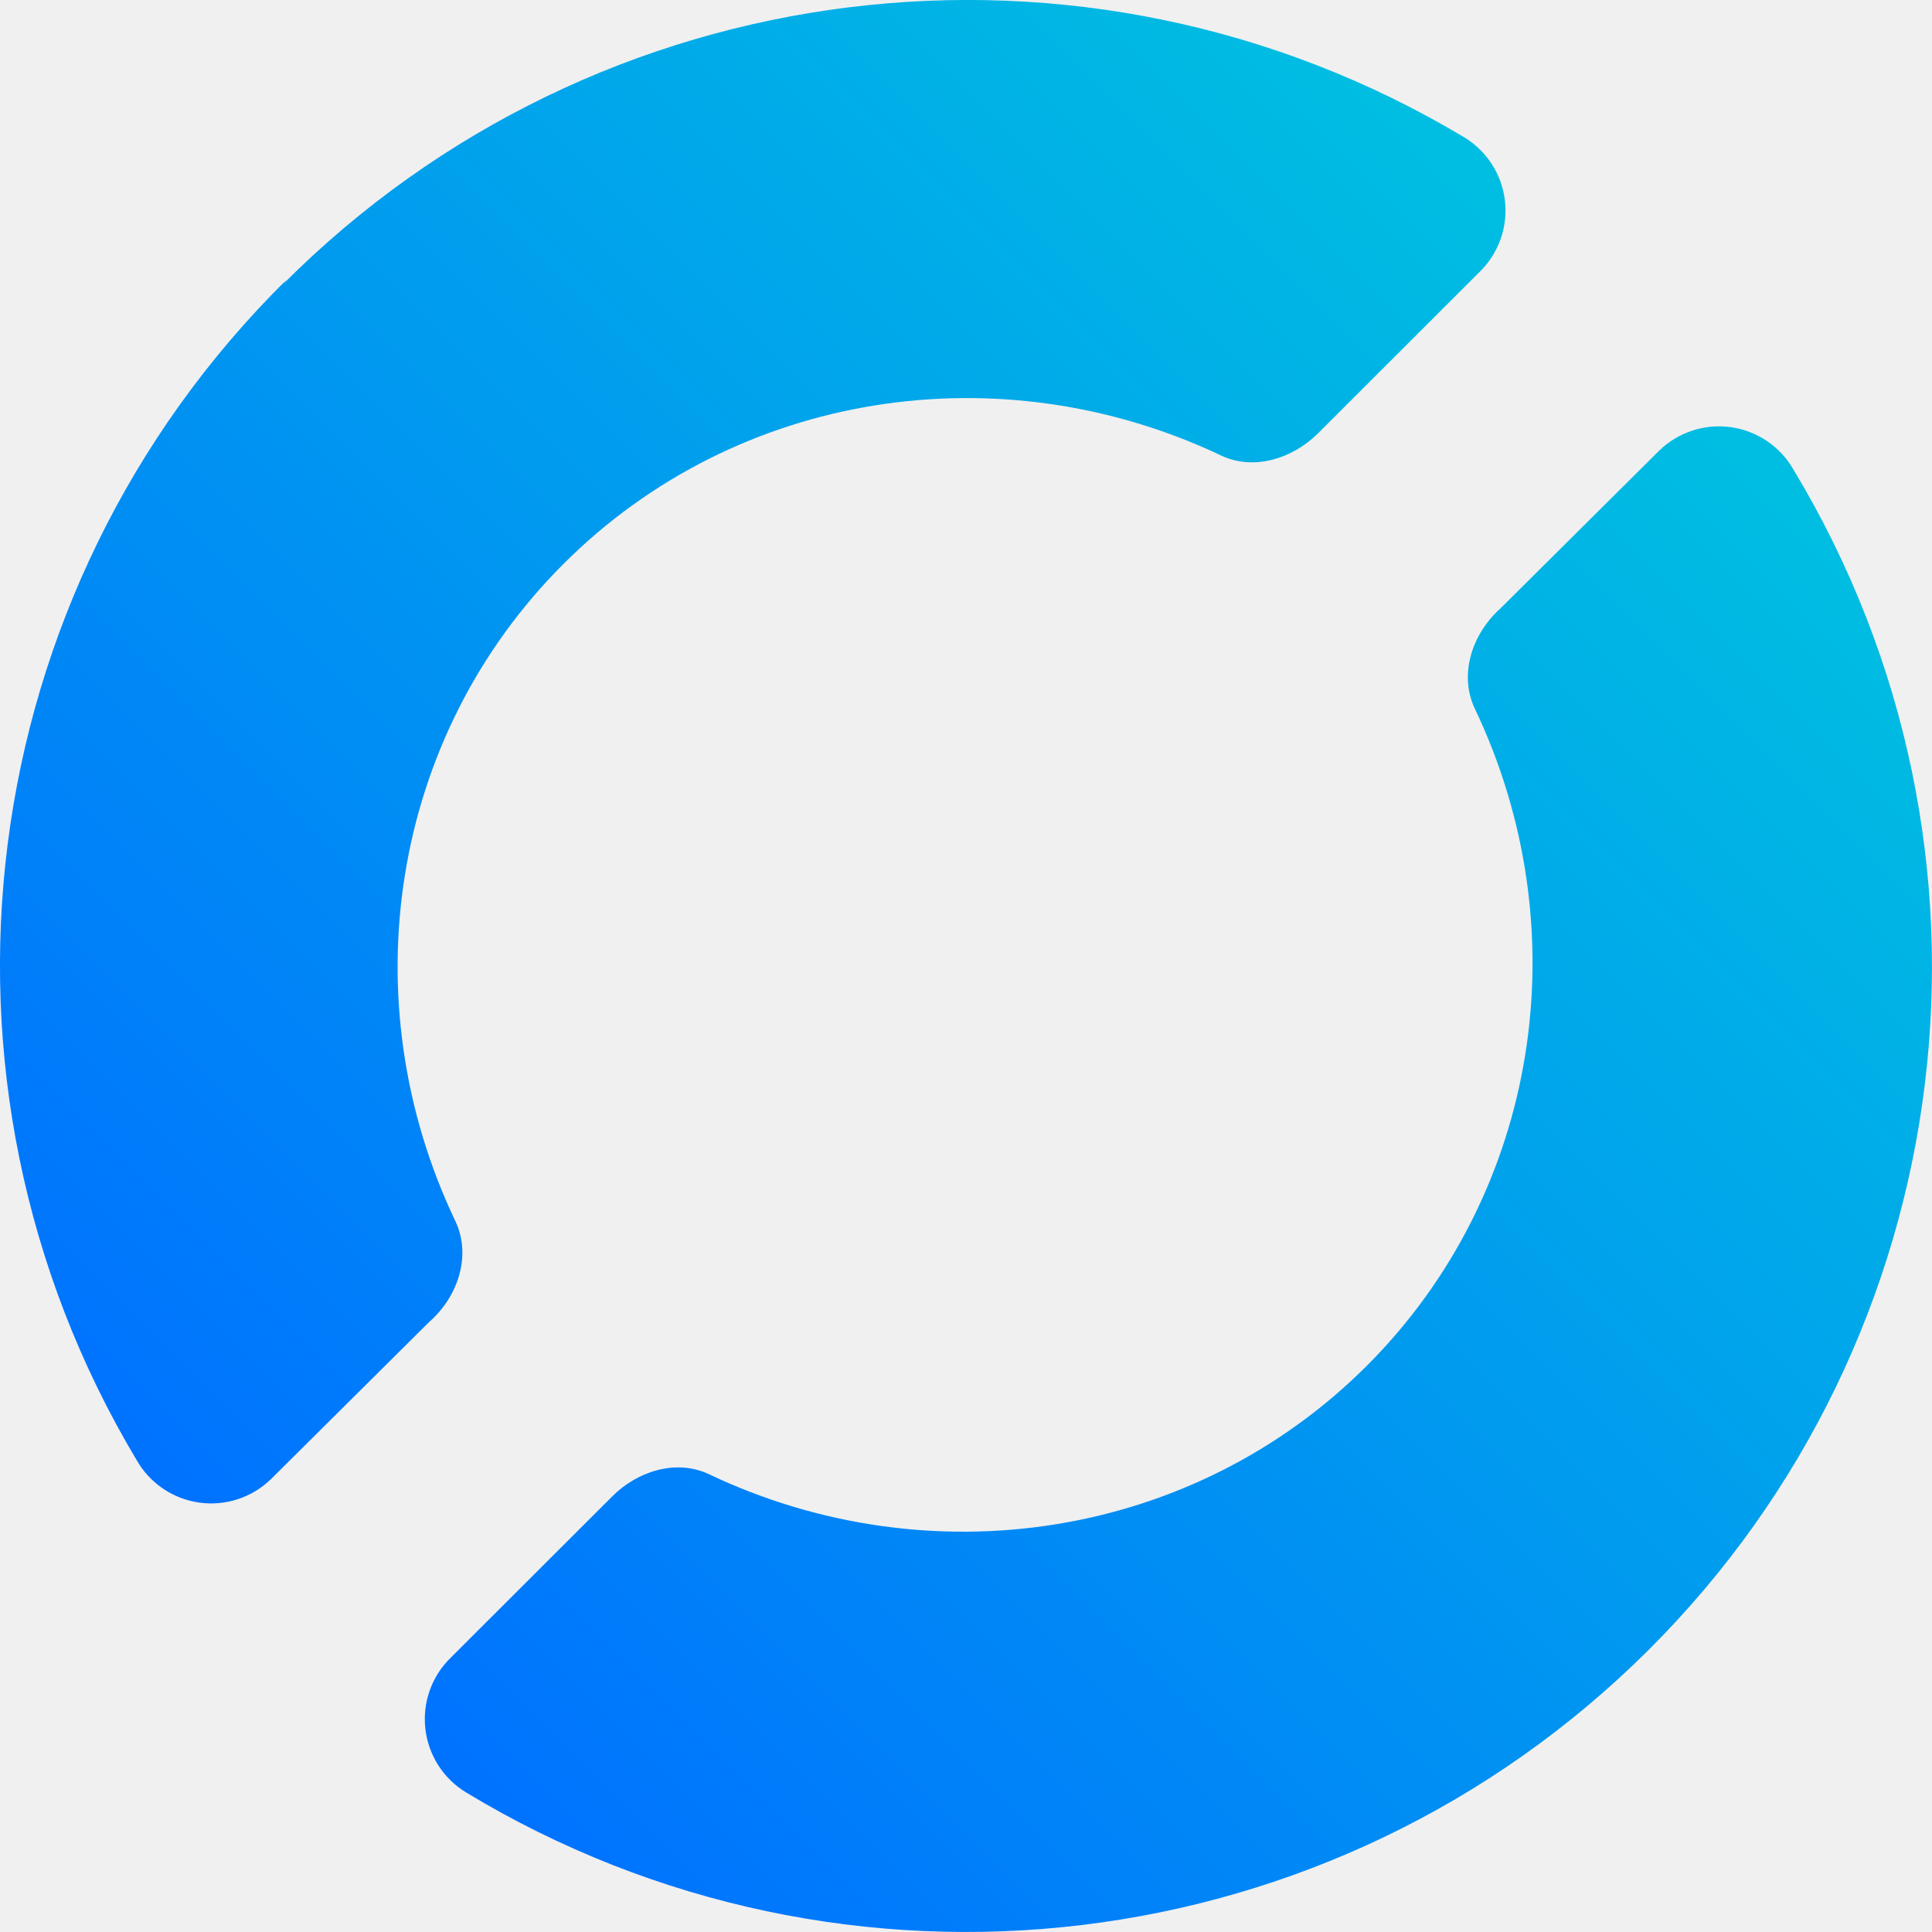
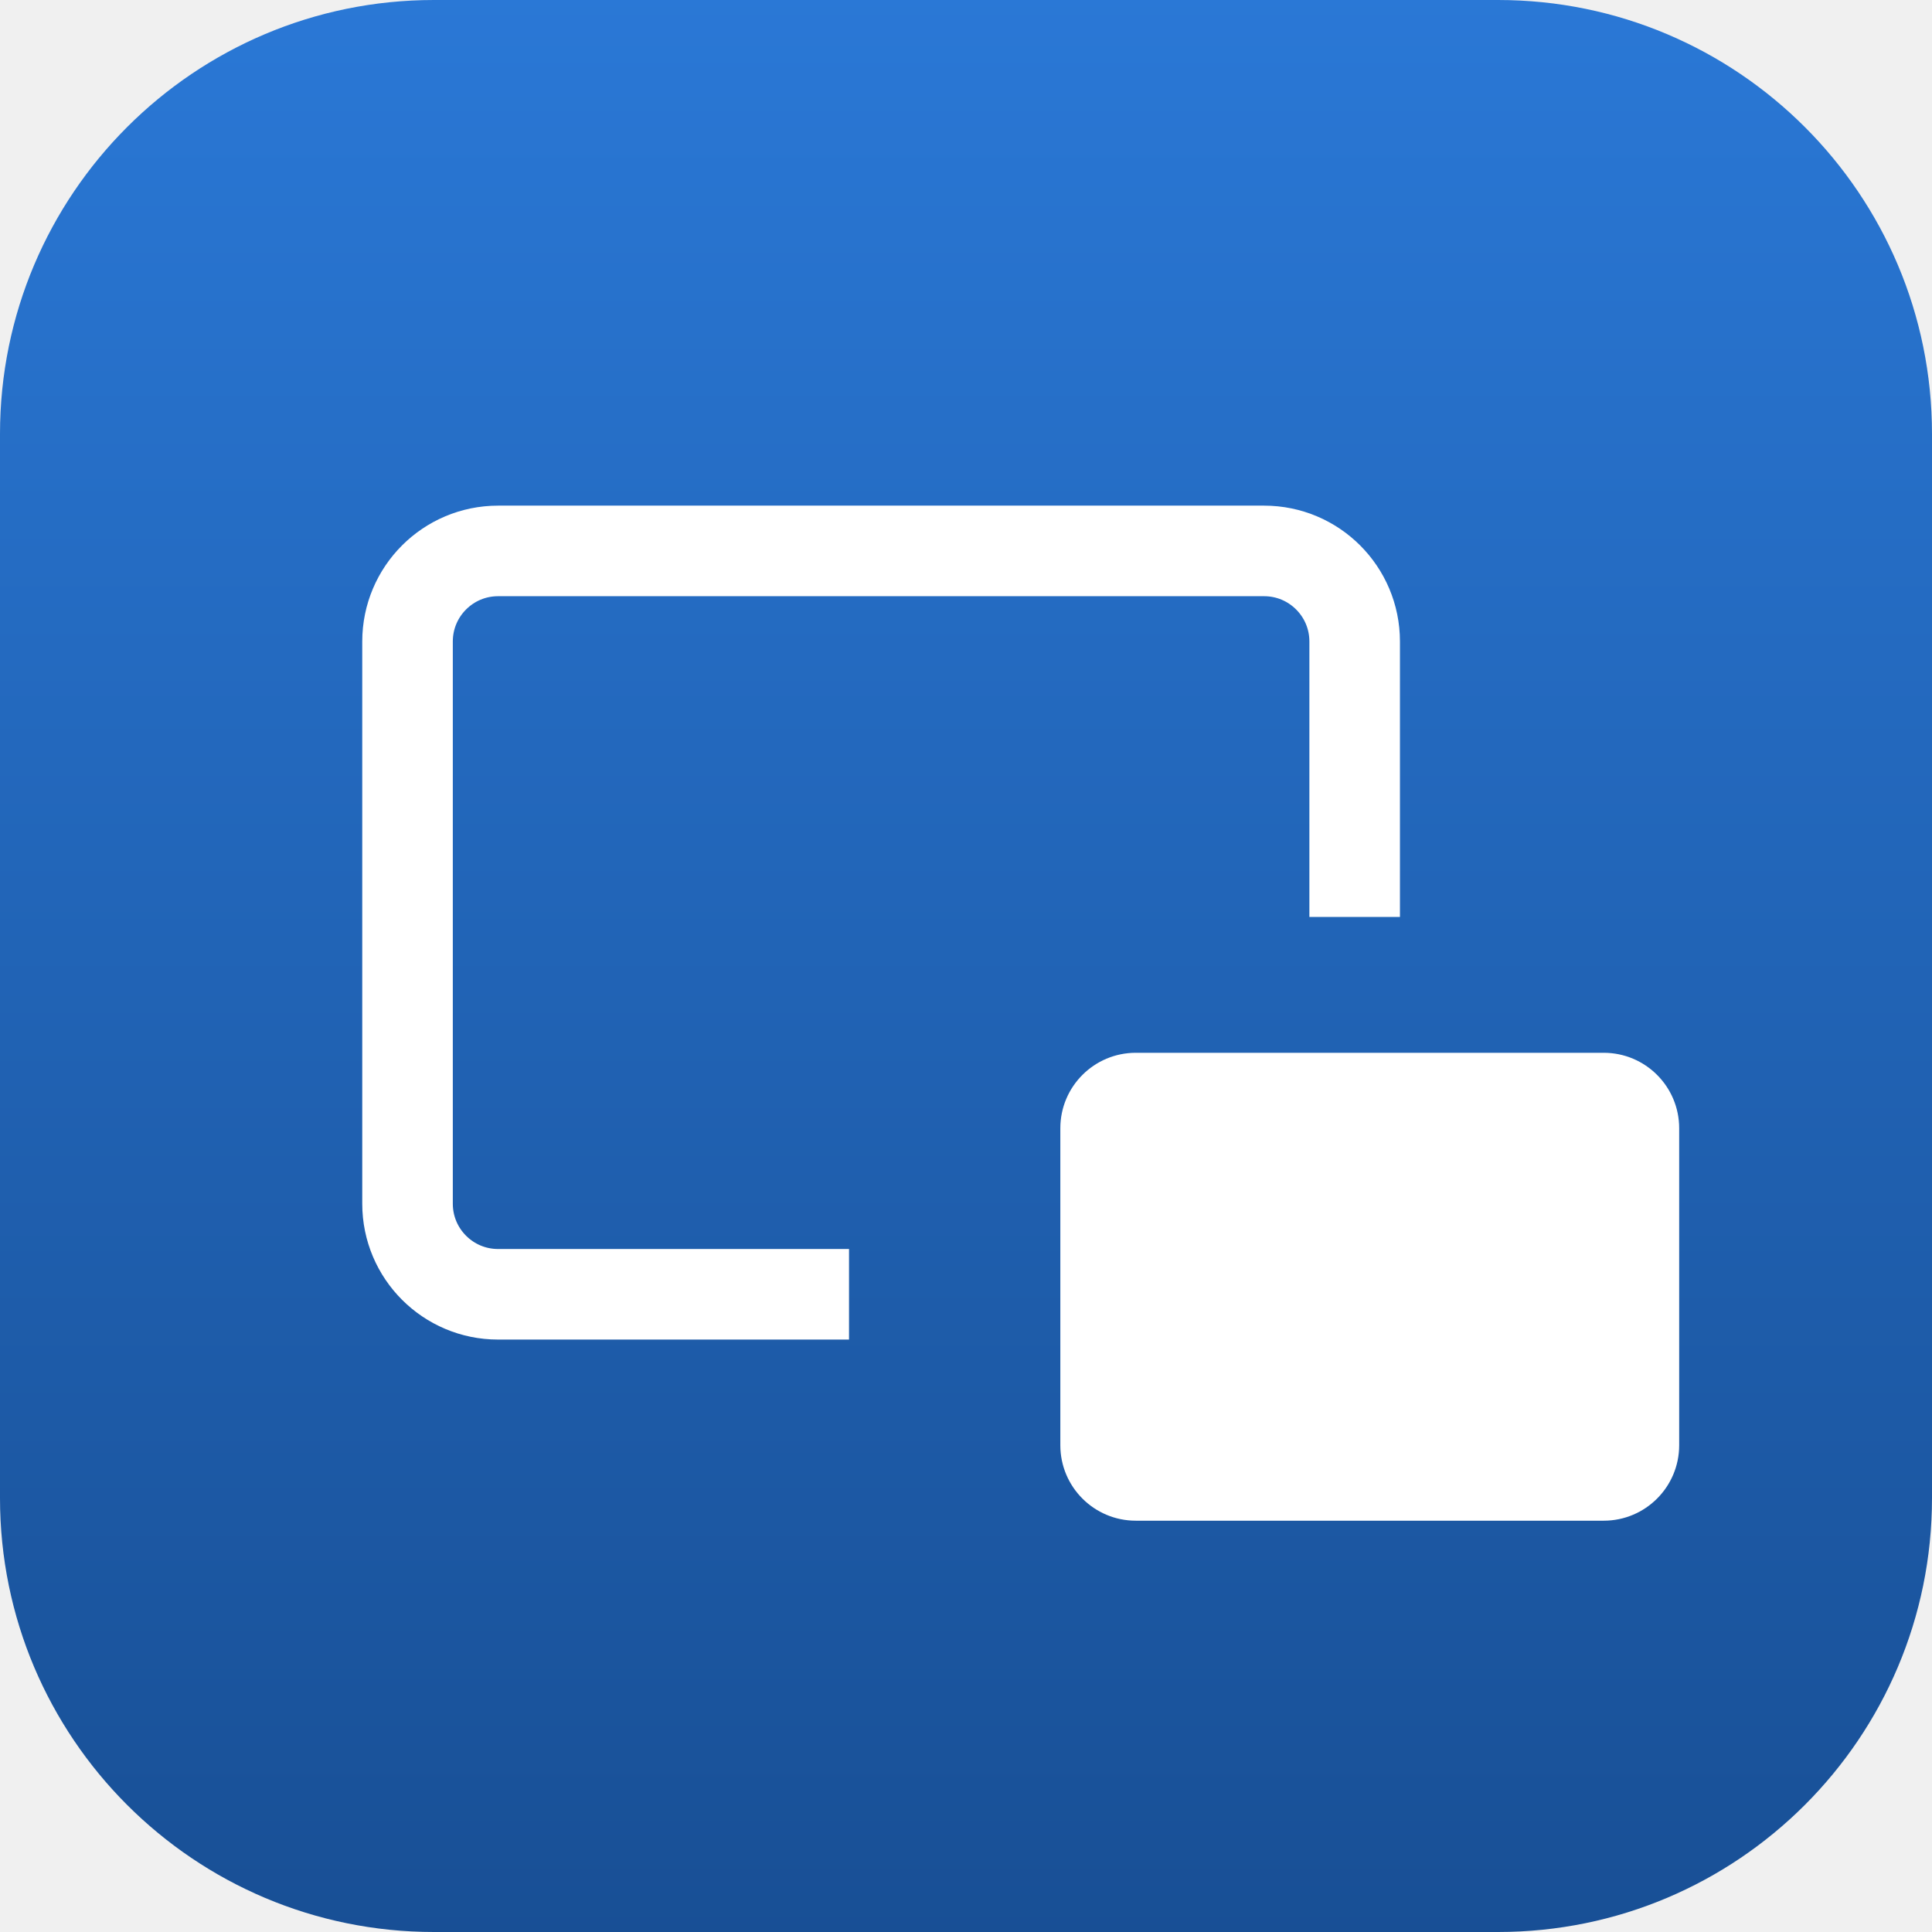
- <svg xmlns="http://www.w3.org/2000/svg" xmlns:xlink="http://www.w3.org/1999/xlink" xml:space="preserve" width="26" height="26" style="isolation:isolate" viewBox="66.993 897.484 26 26">
+ <svg xmlns="http://www.w3.org/2000/svg" viewBox="0 0 512 512" width="512" height="512">
  <defs>
-     <linearGradient xlink:href="#a" id="b" x1=".148" x2=".845" y1=".851" y2=".154" gradientTransform="matrix(26.00048 0 0 25.99935 66.993 897.485)" gradientUnits="userSpaceOnUse" />
+     <linearGradient id="bg" x1="0" y1="0" x2="0" y2="1">
+       <stop offset="0" stop-color="#2a78d6" />
+       <stop offset="1" stop-color="#184f95" />
+     </linearGradient>
  </defs>
-   <linearGradient id="a" x1=".148" x2=".845" y1=".851" y2=".154" gradientTransform="matrix(26.301 0 0 26.331 90.674 911.757)" gradientUnits="userSpaceOnUse">
-     <stop offset="0" stop-color="#004ba6" style="stop-color:#0071ff;stop-opacity:1" />
-     <stop offset="1" stop-color="#00bfe1" style="stop-color:#00bfe1;stop-opacity:1" />
-   </linearGradient>
-   <path fill="url(#a)" d="m89.318 903.552-2.135 2.122c-.376.337-.558.879-.347 1.337 1.422 2.976.882 6.524-1.452 8.856-2.335 2.331-5.887 2.87-8.866 1.449-.439-.197-.954-.03-1.292.312l-2.17 2.167a1.154 1.154 0 0 0 .208 1.81 13.005 13.005 0 0 0 15.91-1.912 12.97 12.97 0 0 0 1.956-15.887 1.154 1.154 0 0 0-1.812-.254zm-18.467-2.305a12.969 12.969 0 0 0-2.02 15.885 1.154 1.154 0 0 0 1.812.254l2.124-2.11c.385-.336.572-.884.359-1.348-1.423-2.976-.884-6.524 1.451-8.856 2.334-2.332 5.887-2.871 8.866-1.45.434.194.942.033 1.281-.3l2.182-2.18a1.152 1.152 0 0 0-.208-1.81 13.009 13.009 0 0 0-15.893 1.973z" style="fill:url(#b);stroke-width:.988" />
+   <rect width="512" height="512" rx="115" fill="url(#bg)" />
+   <path fill="none" stroke="#fff" stroke-width="24" stroke-linejoin="round" d="     M 359 243 v -73 a 24 24 0 0 0 -24 -24 H 132 a 24 24 0 0 0 -24 24 v 149 a 24 24 0 0 0 24 24 h 93" />
+   <rect x="281" y="279" width="164" height="124" rx="20" fill="#fff" />
</svg>
